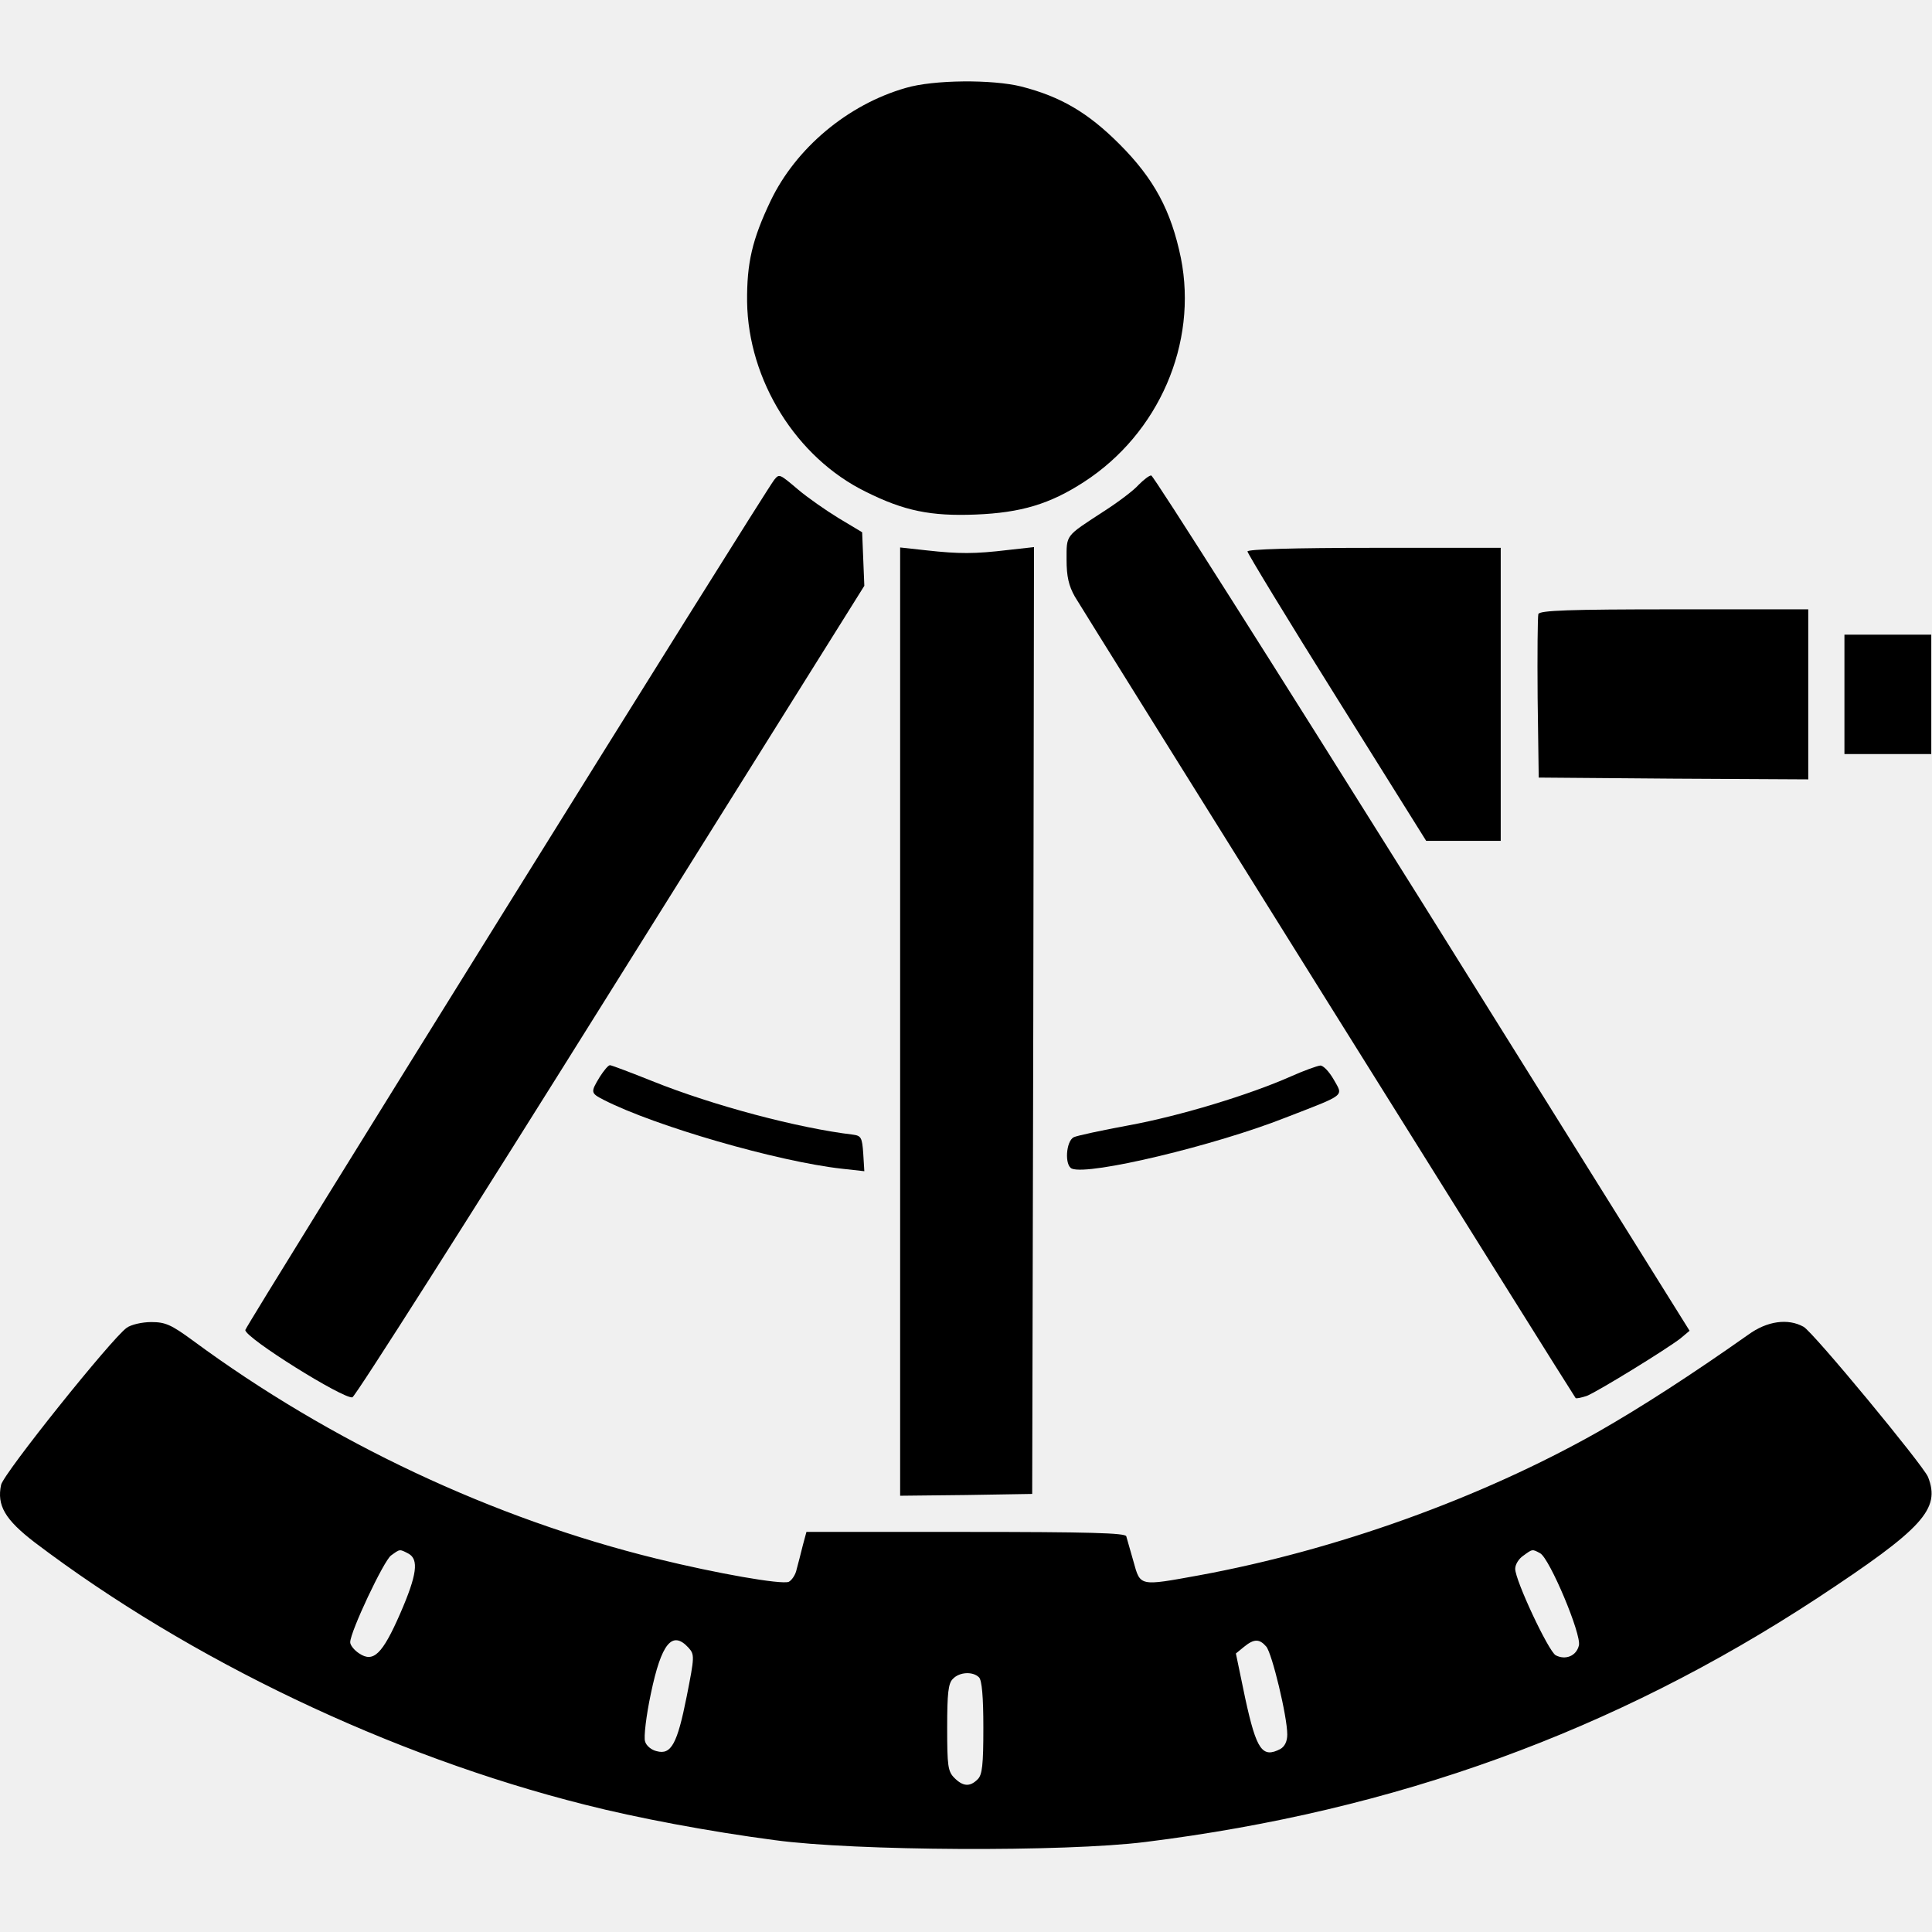
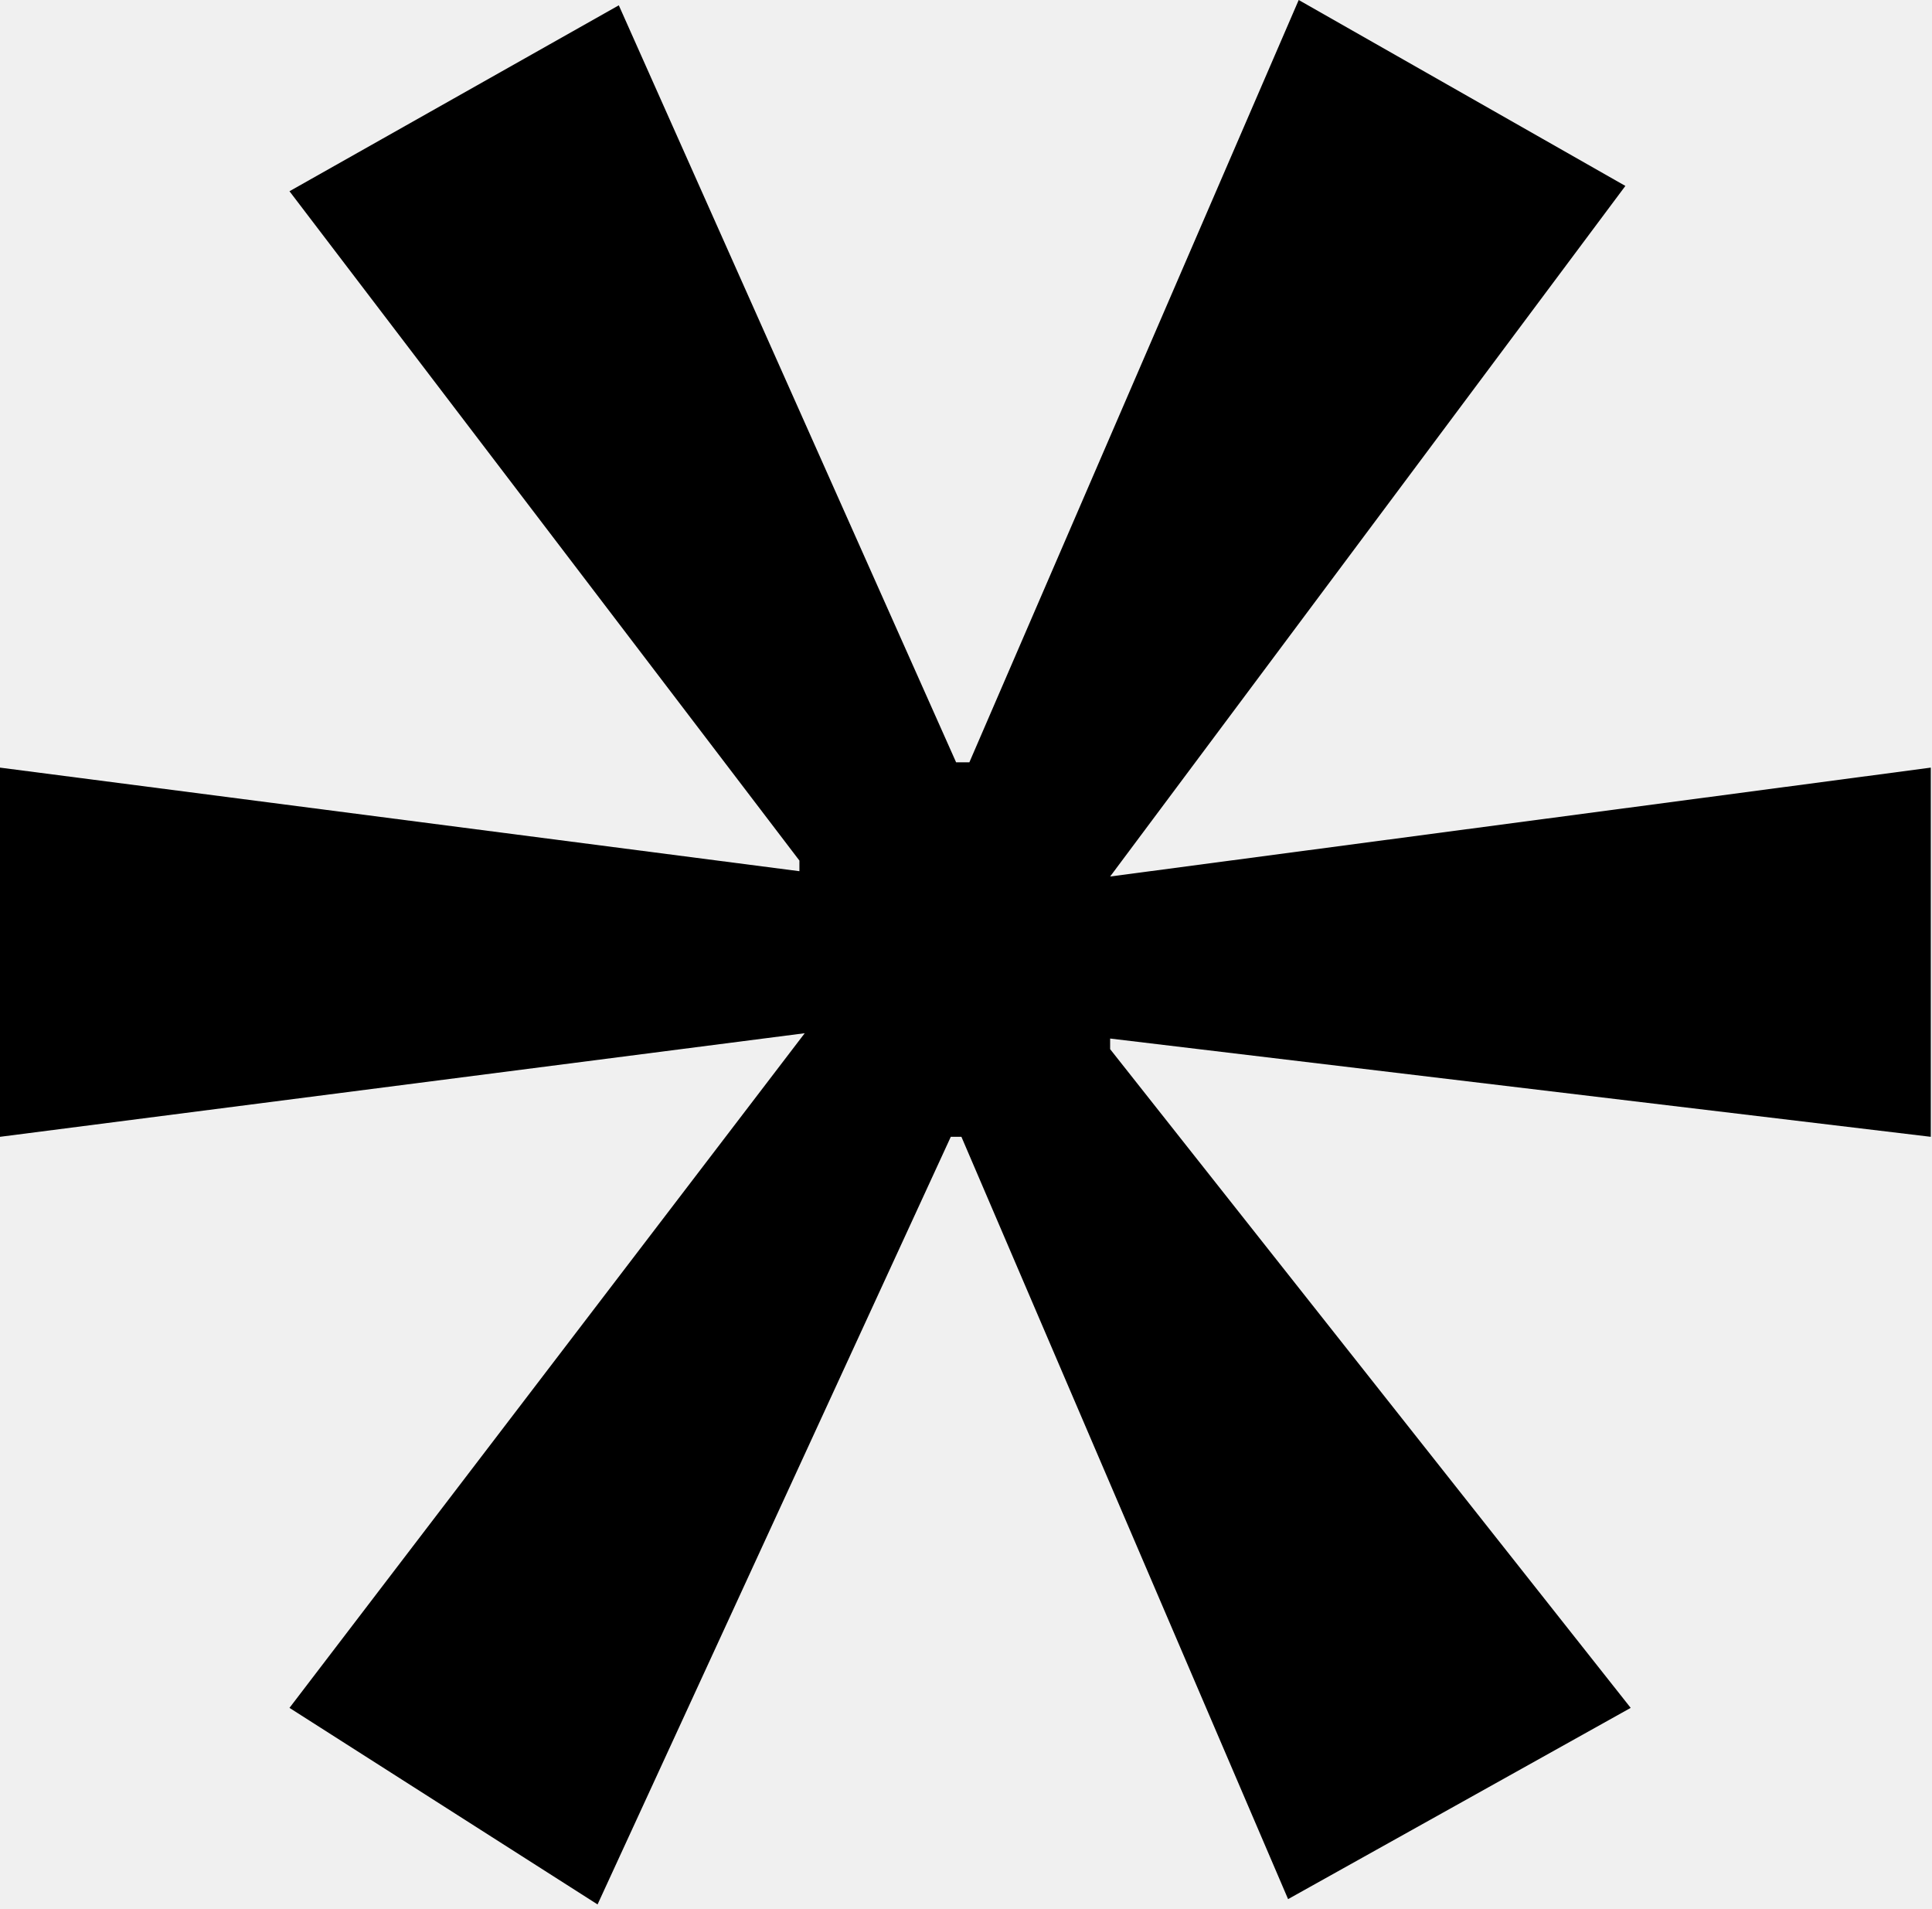
- <svg xmlns="http://www.w3.org/2000/svg" width="100%" height="100%" viewBox="0 -22.5 534 534" version="1.1" xml:space="preserve" style="fill-rule:evenodd;clip-rule:evenodd;stroke-linejoin:round;stroke-miterlimit:2;">
-   <style>path,rect{fill:#000}@media (prefers-color-scheme:dark){path,rect{fill:#fff}}</style>
-   <g transform="matrix(1,0,0,1,-224.203,-246.082)">
-     <g transform="matrix(0.1,0,0,-0.1,0,1080)">
-       <path d="M4745,8321C4585,8275 4442,8155 4372,8009C4321,7902 4306,7837 4307,7730C4310,7513 4443,7299 4635,7205C4741,7152 4815,7137 4939,7142C5064,7147 5144,7171 5238,7232C5445,7366 5553,7615 5506,7851C5479,7982 5432,8070 5336,8166C5249,8253 5174,8297 5065,8325C4985,8345 4822,8344 4745,8321Z" />
-       <path d="M4382,7238C4352,7200 2920,4898 2920,4888C2920,4866 3191,4697 3216,4702C3224,4704 3545,5209 3930,5825L4631,6945L4625,7093L4560,7132C4524,7154 4474,7189 4448,7211C4396,7255 4396,7255 4382,7238Z" />
-       <path d="M5389,7224C5376,7209 5331,7175 5290,7149C5186,7081 5190,7087 5190,7017C5190,6971 5196,6945 5213,6915C5239,6871 6590,4708 6597,4700C6599,4698 6613,4701 6628,4706C6658,4718 6847,4834 6887,4865L6912,4886L6174,6068C5767,6718 5430,7250 5424,7250C5418,7250 5403,7238 5389,7224Z" />
-       <path d="M4730,7051L4730,4430L4913,4432L5095,4435L5098,5744L5100,7052L5028,7044C4936,7033 4893,7033 4803,7043L4730,7051Z" />
-       <path d="M5690,7040C5690,7035 5801,6852 5937,6635L6184,6240L6390,6240L6390,7050L6040,7050C5815,7050 5690,7046 5690,7040Z" />
-       <path d="M6494,6867C6492,6860 6491,6756 6492,6635L6495,6415L6868,6412L7240,6410L7240,6880L6870,6880C6579,6880 6498,6877 6494,6867Z" />
-       <rect x="7340" y="6480" width="240" height="330" />
-       <path d="M3900,5588C3874,5545 3874,5543 3911,5524C4052,5452 4390,5354 4568,5334L4631,5327L4628,5376C4625,5420 4622,5425 4600,5428C4449,5446 4214,5508 4045,5576C3985,5600 3932,5620 3928,5620C3923,5620 3911,5605 3900,5588Z" />
-       <path d="M5810,5589C5695,5538 5504,5480 5363,5454C5287,5440 5218,5425 5210,5421C5188,5410 5184,5342 5205,5334C5253,5315 5600,5398 5795,5475C5965,5541 5955,5533 5928,5581C5916,5602 5899,5620 5891,5619C5882,5618 5846,5605 5810,5589Z" />
-       <path d="M2592,4894C2551,4865 2252,4492 2245,4460C2233,4403 2256,4364 2338,4301C2767,3976 3322,3711 3859,3576C4000,3540 4201,3502 4384,3478C4604,3448 5185,3445 5408,3473C6099,3559 6704,3779 7265,4147C7558,4340 7606,4393 7571,4482C7557,4515 7254,4882 7227,4897C7184,4921 7126,4913 7074,4875C6918,4765 6779,4675 6658,4606C6332,4422 5932,4279 5556,4210C5391,4180 5394,4179 5375,4248C5366,4279 5357,4311 5355,4318C5352,4327 5254,4330 4911,4330L4471,4330L4461,4293C4456,4272 4448,4242 4444,4227C4441,4211 4430,4196 4422,4192C4401,4184 4224,4215 4057,4256C3605,4367 3156,4578 2775,4859C2715,4903 2699,4910 2660,4910C2635,4910 2604,4903 2592,4894ZM3371,4270C3400,4254 3395,4212 3348,4104C3299,3992 3274,3968 3235,3994C3221,4003 3210,4017 3210,4025C3210,4054 3303,4251 3323,4265C3348,4283 3346,4283 3371,4270ZM6499,4271C6525,4257 6614,4046 6606,4016C6599,3987 6569,3975 6542,3989C6522,4000 6430,4196 6430,4228C6430,4240 6440,4256 6452,4264C6478,4283 6477,4283 6499,4271ZM4145,4010C4162,3991 4162,3986 4140,3875C4114,3744 4097,3713 4057,3724C4043,3727 4028,3739 4025,3751C4021,3762 4028,3822 4041,3883C4070,4022 4100,4059 4145,4010ZM5742,4013C5758,3994 5800,3820 5800,3770C5800,3751 5793,3737 5781,3730C5731,3704 5715,3727 5684,3869L5658,3994L5680,4012C5708,4035 5723,4035 5742,4013ZM4948,3928C4956,3920 4960,3874 4960,3789C4960,3686 4957,3658 4944,3646C4923,3625 4904,3626 4880,3650C4862,3668 4860,3683 4860,3789C4860,3884 4863,3912 4876,3924C4894,3943 4931,3945 4948,3928Z" />
+ <svg xmlns="http://www.w3.org/2000/svg" width="100%" height="100%" viewBox="0 0 407 402" version="1.1" xml:space="preserve" style="fill-rule:evenodd;clip-rule:evenodd;stroke-linejoin:round;stroke-miterlimit:2;">
+   <style>path{fill:#000}@media (prefers-color-scheme:dark){path{fill:#fff}}</style>
+   <g transform="matrix(1,0,0,1,-1645.81,-695.442)">
+     <g transform="matrix(1,0,0,1,1611.68,666.908)">
+       <path d="M307.719,28.534L376.536,67.698L267.995,213.165L440.877,190.226L440.877,267.995L267.995,247.294L267.995,249.532L377.655,388.285L305.481,428.569L236.664,267.995L234.426,267.995L160.014,429.688L95.113,388.285L203.654,246.175L34.129,267.995L34.129,190.226L202.535,212.046L202.535,209.808L95.113,68.817L164.49,29.653L235.545,189.107L238.342,189.107L307.719,28.534Z" />
    </g>
  </g>
</svg>
